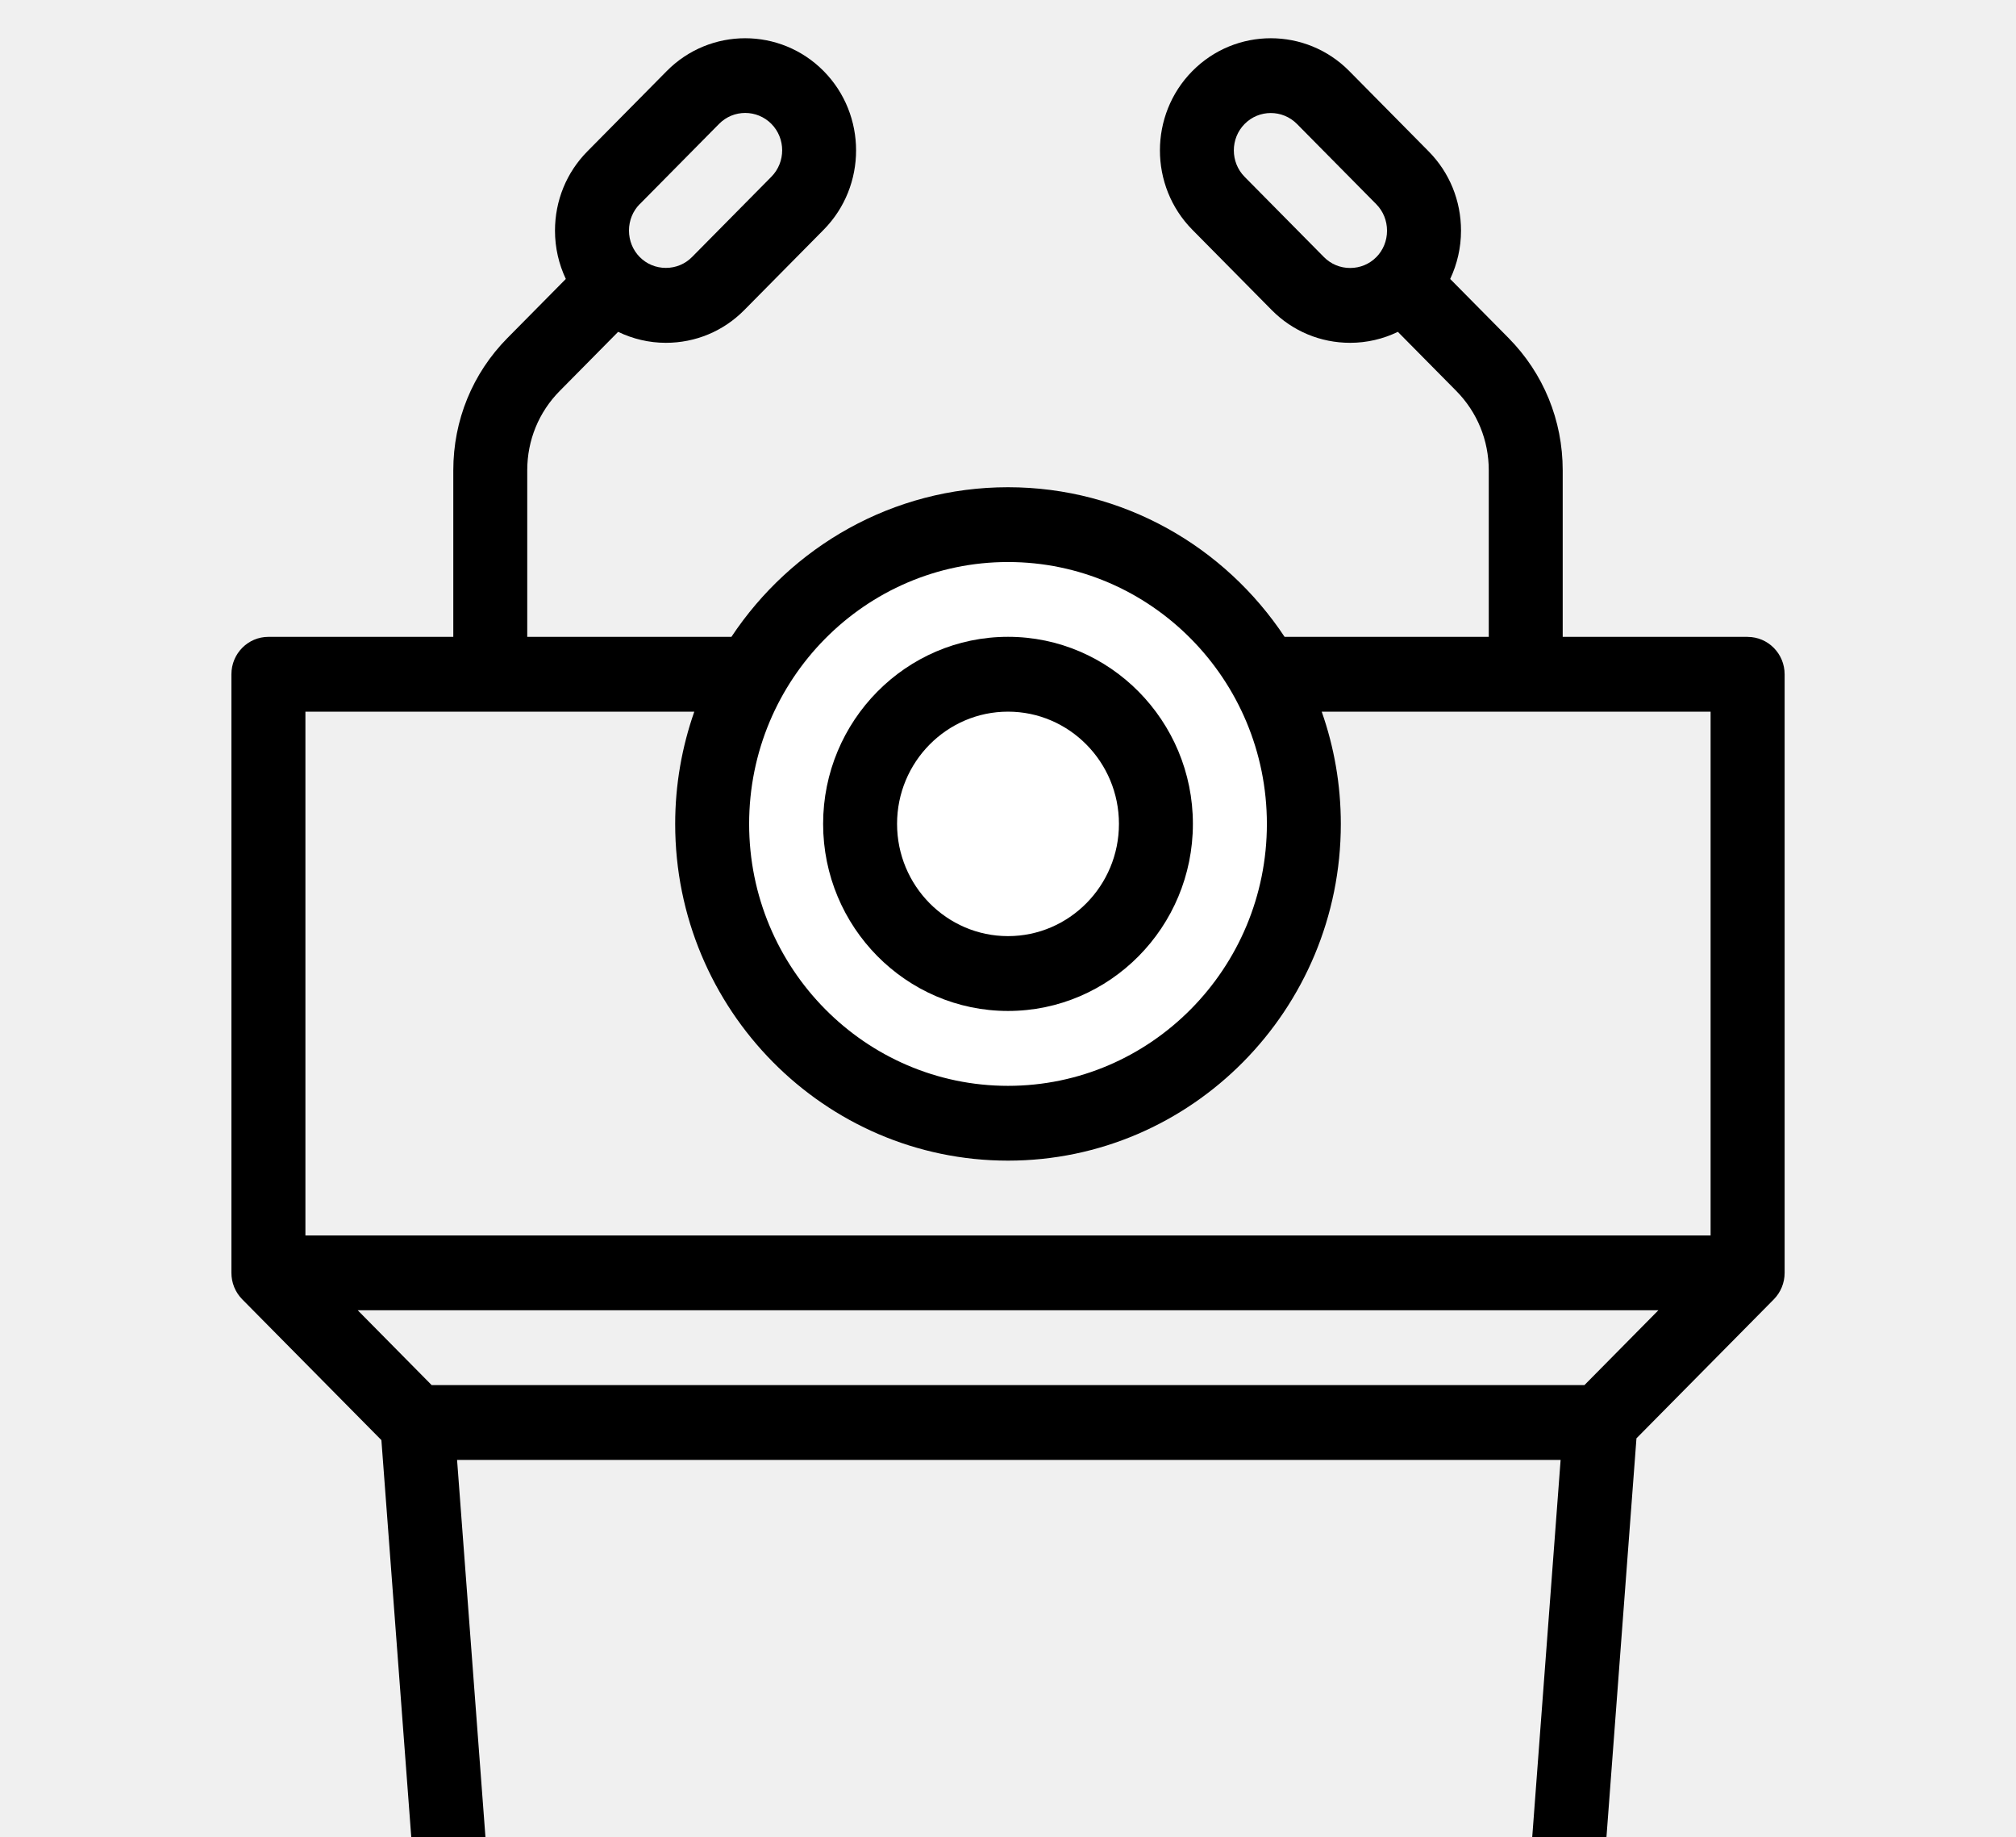
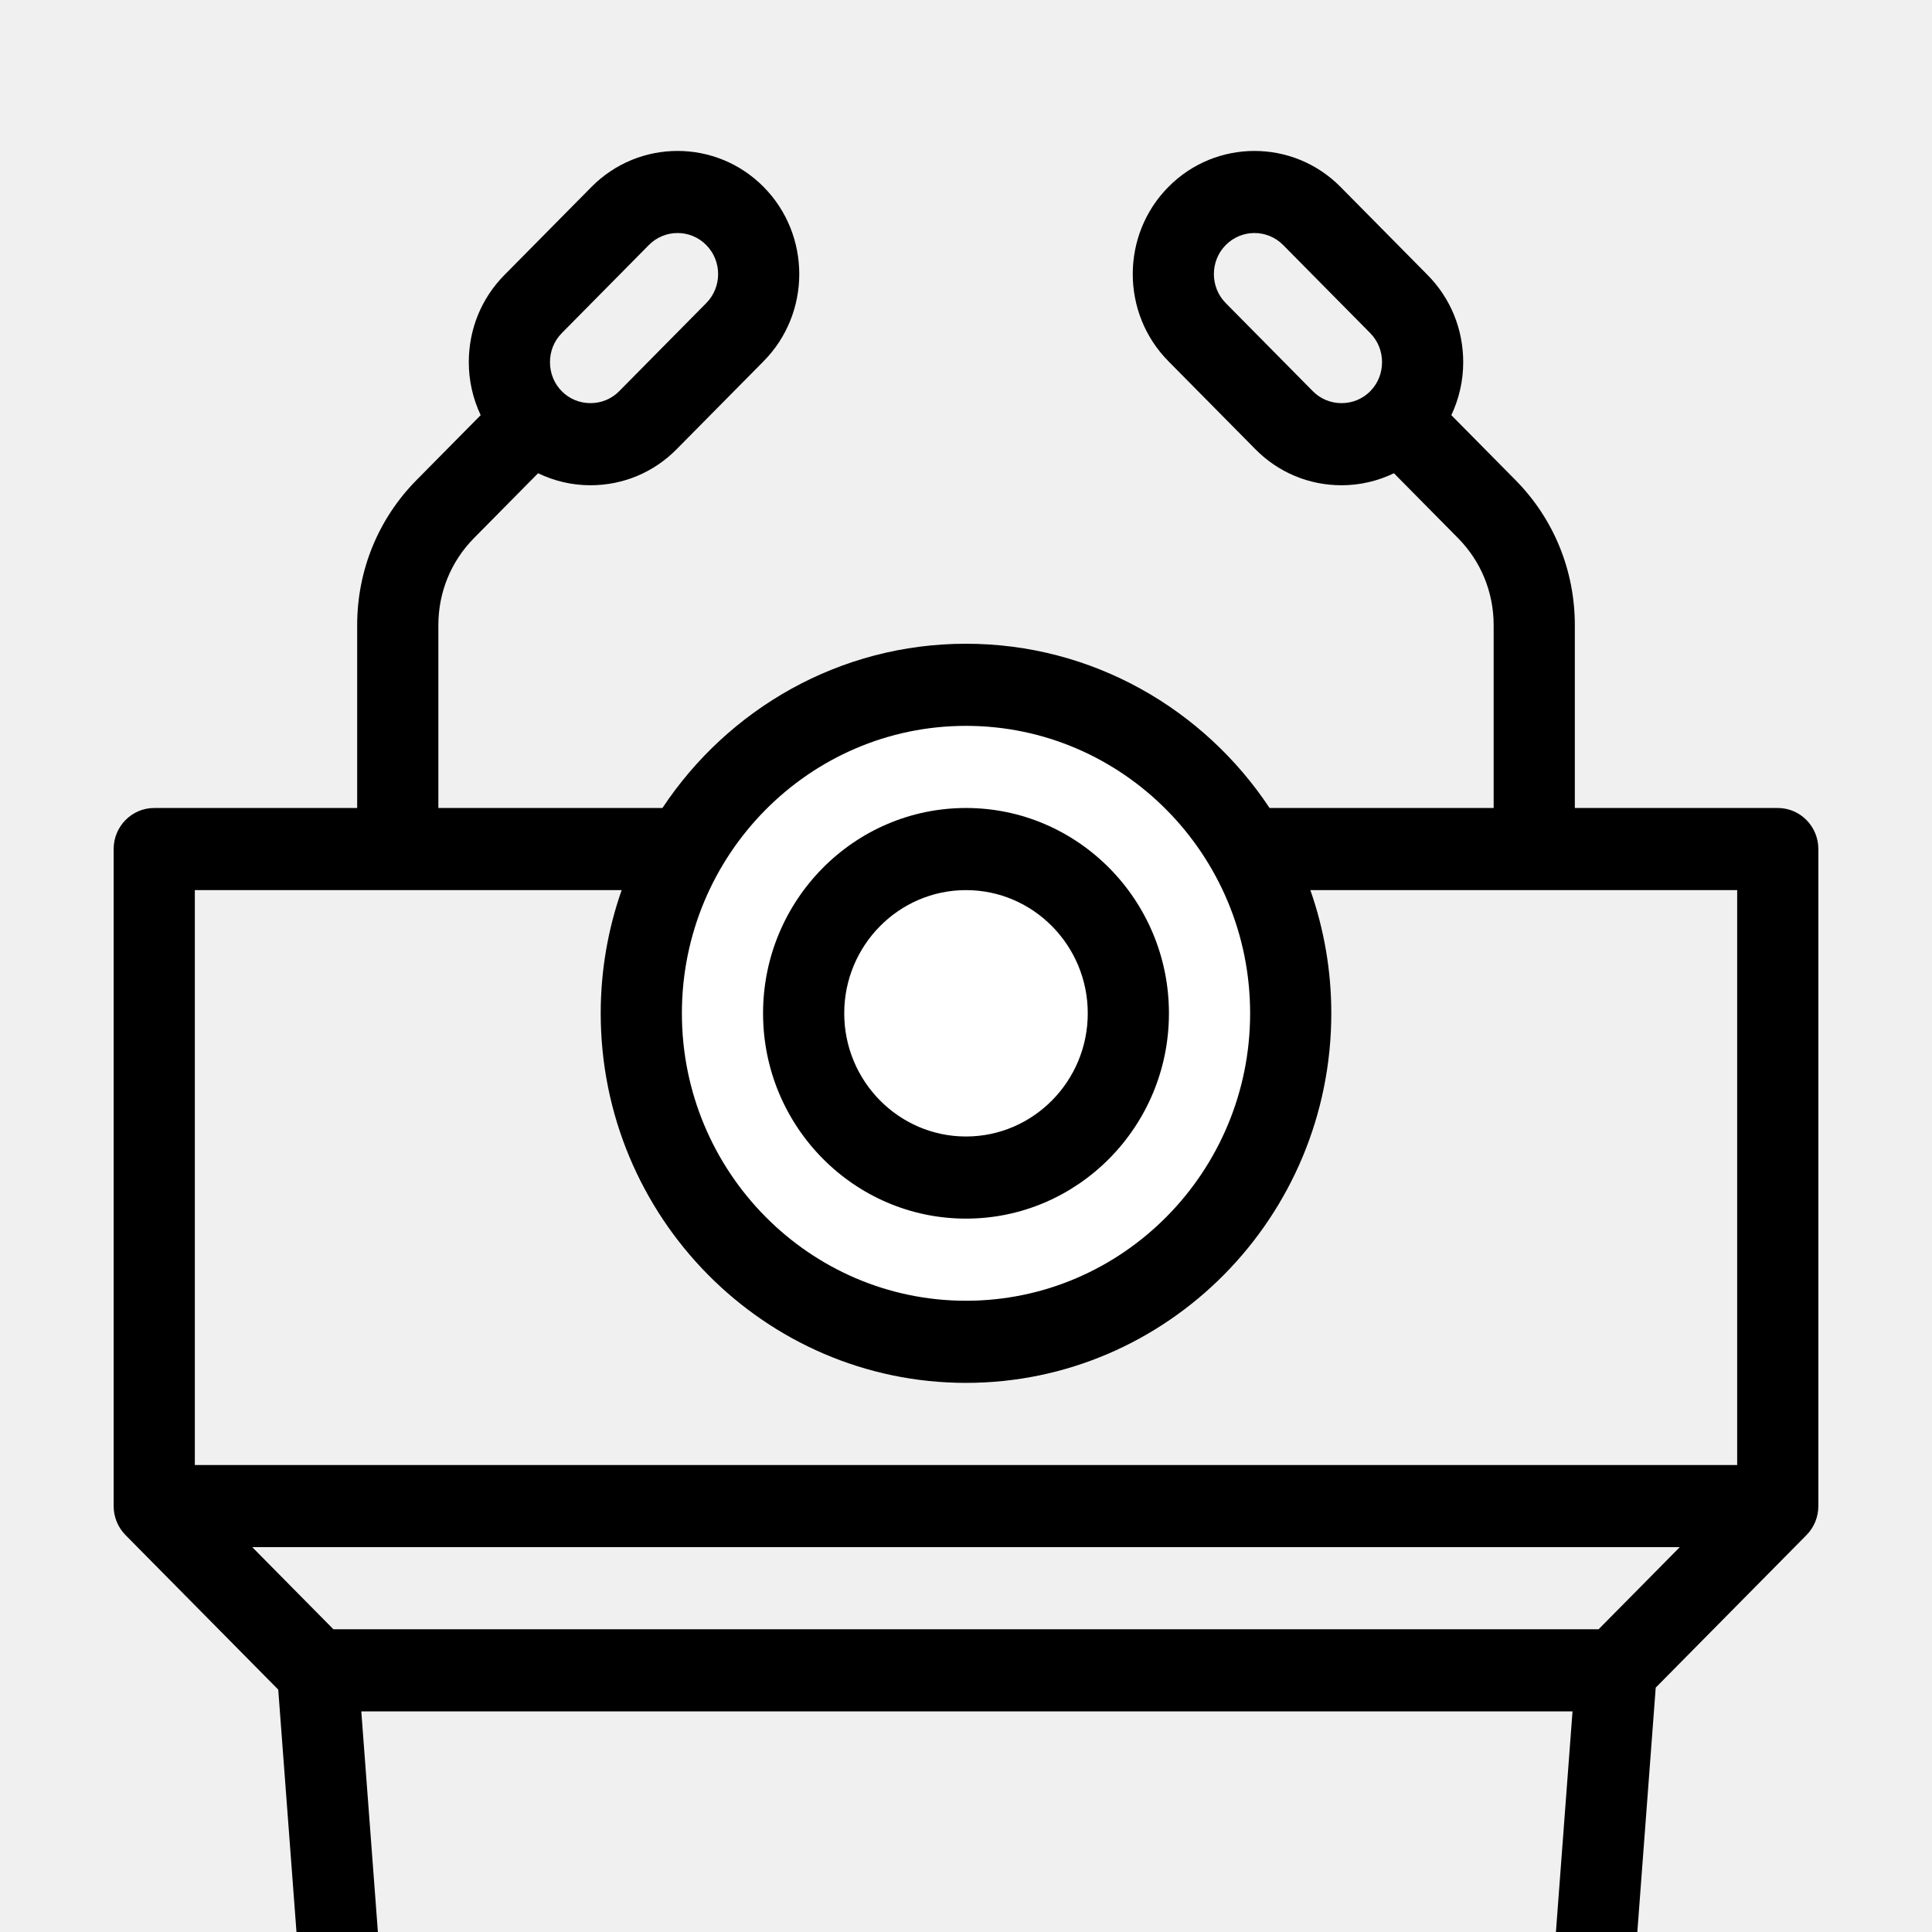
- <svg xmlns="http://www.w3.org/2000/svg" version="1.1" width="1124" height="1024" viewBox="0 0 1124 1024">
+ <svg xmlns="http://www.w3.org/2000/svg" version="1.1" width="34" height="34" viewBox="0 0 1024 1024">
  <g id="icomoon-ignore">
</g>
-   <path fill="#fff" d="M562.003 617.834c90.335 0 163.572-73.236 163.572-163.572s-73.236-163.572-163.572-163.572c-90.336 0-163.572 73.236-163.572 163.572s73.236 163.572 163.572 163.572z" />
-   <path fill="#000" d="M974.353 355.070h-103.082v-92.858c0-27.858-10.709-54.042-30.187-73.756l-32.55-32.924c3.909-8.295 6.040-17.434 6.040-26.91 0-16.742-6.412-32.469-18.068-44.245l-44.238-44.761c-24.115-24.392-63.36-24.392-87.475 0-24.116 24.396-24.116 64.096 0 88.491l44.235 44.759c11.653 11.774 27.172 18.267 43.727 18.267 9.372 0 18.409-2.148 26.61-6.115l32.55 32.926c11.678 11.823 18.128 27.523 18.128 44.242v92.886h-113.829c-33.317-50.276-89.996-83.424-154.213-83.424s-120.871 33.173-154.213 83.424h-113.828v-92.886c0-16.719 6.426-32.419 18.127-44.242l32.55-32.926c8.2 3.942 17.237 6.115 26.61 6.115 16.554 0 32.098-6.493 43.727-18.267l44.238-44.761c24.115-24.394 24.115-64.094 0-88.487-24.118-24.394-63.361-24.394-87.478-0.002l-44.241 44.761c-11.653 11.774-18.065 27.501-18.065 44.243 0 9.501 2.13 18.617 6.039 26.91l-32.55 32.922c-19.477 19.691-30.187 45.899-30.187 73.759v92.859h-103.081c-11.388 0-20.627 9.339-20.627 20.85v333.748c0 5.527 2.162 10.841 6.043 14.757l77.578 78.482 39.099 519.66c-46.278 10.245-81.013 52.047-81.013 101.893 0 11.511 9.238 20.85 20.627 20.85h742.245c11.388 0 20.626-9.339 20.626-20.85 0-49.845-34.74-91.604-81.015-101.875l39.181-520.675 76.563-77.46c3.857-3.913 6.044-9.227 6.044-14.757v-333.748c0-11.508-9.238-20.85-20.626-20.85zM767.34 143.354c-3.854 3.908-9.051 6.056-14.583 6.056-5.534 0-10.707-2.146-14.585-6.058l-44.237-44.757c-8.030-8.125-8.030-21.368 0-29.491 8.030-8.119 21.113-8.119 29.167 0l44.238 44.761c3.852 3.91 5.981 9.153 5.981 14.758s-2.129 10.846-5.981 14.756v0zM356.664 113.84l44.237-44.759c4.014-4.074 9.287-6.111 14.585-6.111 5.271 0 10.568 2.037 14.582 6.084 8.032 8.125 8.032 21.368 0 29.489l-44.235 44.759c-3.852 3.91-9.052 6.058-14.585 6.058s-10.707-2.146-14.583-6.058c-3.852-3.908-5.98-9.148-5.98-14.756 0-5.603 2.128-10.846 5.98-14.756zM562.003 313.346c79.577 0 144.334 65.504 144.334 146.024s-64.731 146.024-144.334 146.024c-79.577 0-144.334-65.504-144.334-146.024s64.731-146.024 144.334-146.024zM909.436 1403.587h-693.936c8.518-24.286 31.434-41.725 58.314-41.725 5.728 0 11.22-2.415 15.125-6.678s5.873-9.971 5.435-15.759l-39.539-525.457h615.268l-38.095 506.171h-475.711c-11.388 0-20.627 9.339-20.627 20.849s9.24 20.85 20.627 20.85h494.83c26.879 0 49.818 17.44 58.311 41.725v0zM883.356 772.243h-642.683l-41.227-41.725h725.164l-41.228 41.725zM953.751 688.819h-783.472v-292.022h216.812c-6.864 19.584-10.651 40.648-10.651 62.574 0 103.514 83.235 187.723 185.562 187.723s185.562-84.208 185.562-187.723c0-21.926-3.765-42.99-10.651-62.574h216.812v292.022z" />
-   <path fill="#000" d="M562.003 563.644c56.852 0 103.081-46.793 103.081-104.299s-46.255-104.299-103.081-104.299c-56.852 0-103.081 46.793-103.081 104.299s46.254 104.299 103.081 104.299zM562.003 396.771c34.102 0 61.854 28.063 61.854 62.574s-27.752 62.574-61.854 62.574c-34.102 0-61.854-28.063-61.854-62.574s27.752-62.574 61.854-62.574z" />
+   <path fill="#fff" d="M512.004 702.433c94.256 0 170.667-76.41 170.667-170.667s-76.41-170.667-170.667-170.667c-94.257 0-170.667 76.41-170.667 170.667s76.41 170.667 170.667 170.667z" />
+   <path fill="#000" d="M942.257 428.25h-107.564v-96.901c0-29.068-11.186-56.396-31.503-76.947l-33.953-34.35c4.076-8.662 6.297-18.186 6.297-28.091 0-17.472-6.692-33.871-18.852-46.17l-46.16-46.701c-25.16-25.453-66.106-25.453-91.267 0-25.162 25.459-25.162 66.884 0 92.342l46.156 46.698c12.157 12.295 28.363 19.069 45.636 19.069 9.79 0 19.203-2.246 27.764-6.37l33.953 34.353c12.192 12.33 18.904 28.726 18.904 46.166v96.905h-118.768c-34.776-52.455-93.909-87.058-160.897-87.058s-126.121 34.603-160.897 87.058h-118.767v-96.905c0-17.44 6.712-33.836 18.902-46.166l33.953-34.353c8.561 4.124 17.974 6.37 27.764 6.37 17.273 0 33.479-6.773 45.636-19.069l46.16-46.701c25.16-25.456 25.16-66.881 0-92.336-25.164-25.456-66.108-25.456-91.271-0.003l-46.164 46.701c-12.156 12.296-18.848 28.694-18.848 46.167 0 9.904 2.22 19.431 6.296 28.091l-33.953 34.347c-20.317 20.554-31.503 47.881-31.503 76.951v96.903h-107.563c-11.881 0-21.513 9.742-21.513 21.765v348.232c0 5.771 2.266 11.304 6.302 15.39l80.933 81.882 40.808 542.21c-48.286 10.694-84.539 54.298-84.539 106.311 0 12.023 9.632 21.765 21.513 21.765h774.454c11.88 0 21.512-9.742 21.512-21.765 0-52.011-36.26-95.589-84.542-106.285l40.89-543.284 79.896-80.834c4.036-4.082 6.303-9.616 6.303-15.39v-348.232c0-12.019-9.632-21.765-21.512-21.765zM726.259 207.351c-4.032 4.074-9.433 6.32-15.211 6.32-5.781 0-11.182-2.243-15.213-6.323l-46.158-46.695c-8.387-8.488-8.387-22.299 0-30.784 8.387-8.479 22.038-8.479 30.423 0l46.16 46.701c4.030 4.077 6.248 9.544 6.248 15.392s-2.219 11.312-6.248 15.389v0zM297.747 176.57l46.158-46.698c4.192-4.243 9.702-6.364 15.213-6.364 5.508 0 11.017 2.121 15.209 6.361 8.389 8.488 8.389 22.299 0 30.781l-46.156 46.698c-4.030 4.077-9.435 6.323-15.213 6.323-5.781 0-11.182-2.243-15.211-6.323-4.030-4.074-6.246-9.538-6.246-15.389 0-5.844 2.217-11.312 6.246-15.389zM512.004 384.722c83.036 0 150.588 68.347 150.588 152.351s-67.552 152.351-150.588 152.351c-83.036 0-150.588-68.347-150.588-152.351s67.552-152.351 150.588-152.351zM874.508 1522.278h-724.056c8.877-25.335 32.805-43.53 60.852-43.53 5.989 0 11.709-2.524 15.779-6.969 4.070-4.443 6.127-10.405 5.674-16.446l-41.264-548.264h641.976l-39.749 528.151h-496.361c-11.88 0-21.514 9.742-21.514 21.763 0 12.023 9.634 21.765 21.514 21.765h516.303c28.046 0 51.971 18.195 60.848 43.53v0zM847.294 863.541h-670.582l-43.025-43.53h756.634l-43.026 43.53zM920.743 776.483h-817.478v-304.702h226.226c-7.166 20.436-11.101 42.402-11.101 65.293 0 108.010 86.855 195.879 193.614 195.879s193.614-87.869 193.614-195.879c0-22.891-3.939-44.857-11.101-65.293h226.226v304.702z" />
+   <path fill="#000" d="M511.999 645.896c59.312 0 107.563-48.816 107.563-108.822s-48.252-108.822-107.563-108.822c-59.312 0-107.563 48.816-107.563 108.822s48.251 108.822 107.563 108.822zM511.999 471.78c35.588 0 64.538 29.292 64.538 65.293s-28.95 65.293-64.538 65.293c-35.588 0-64.538-29.292-64.538-65.293s28.95-65.293 64.538-65.293z" />
</svg>
